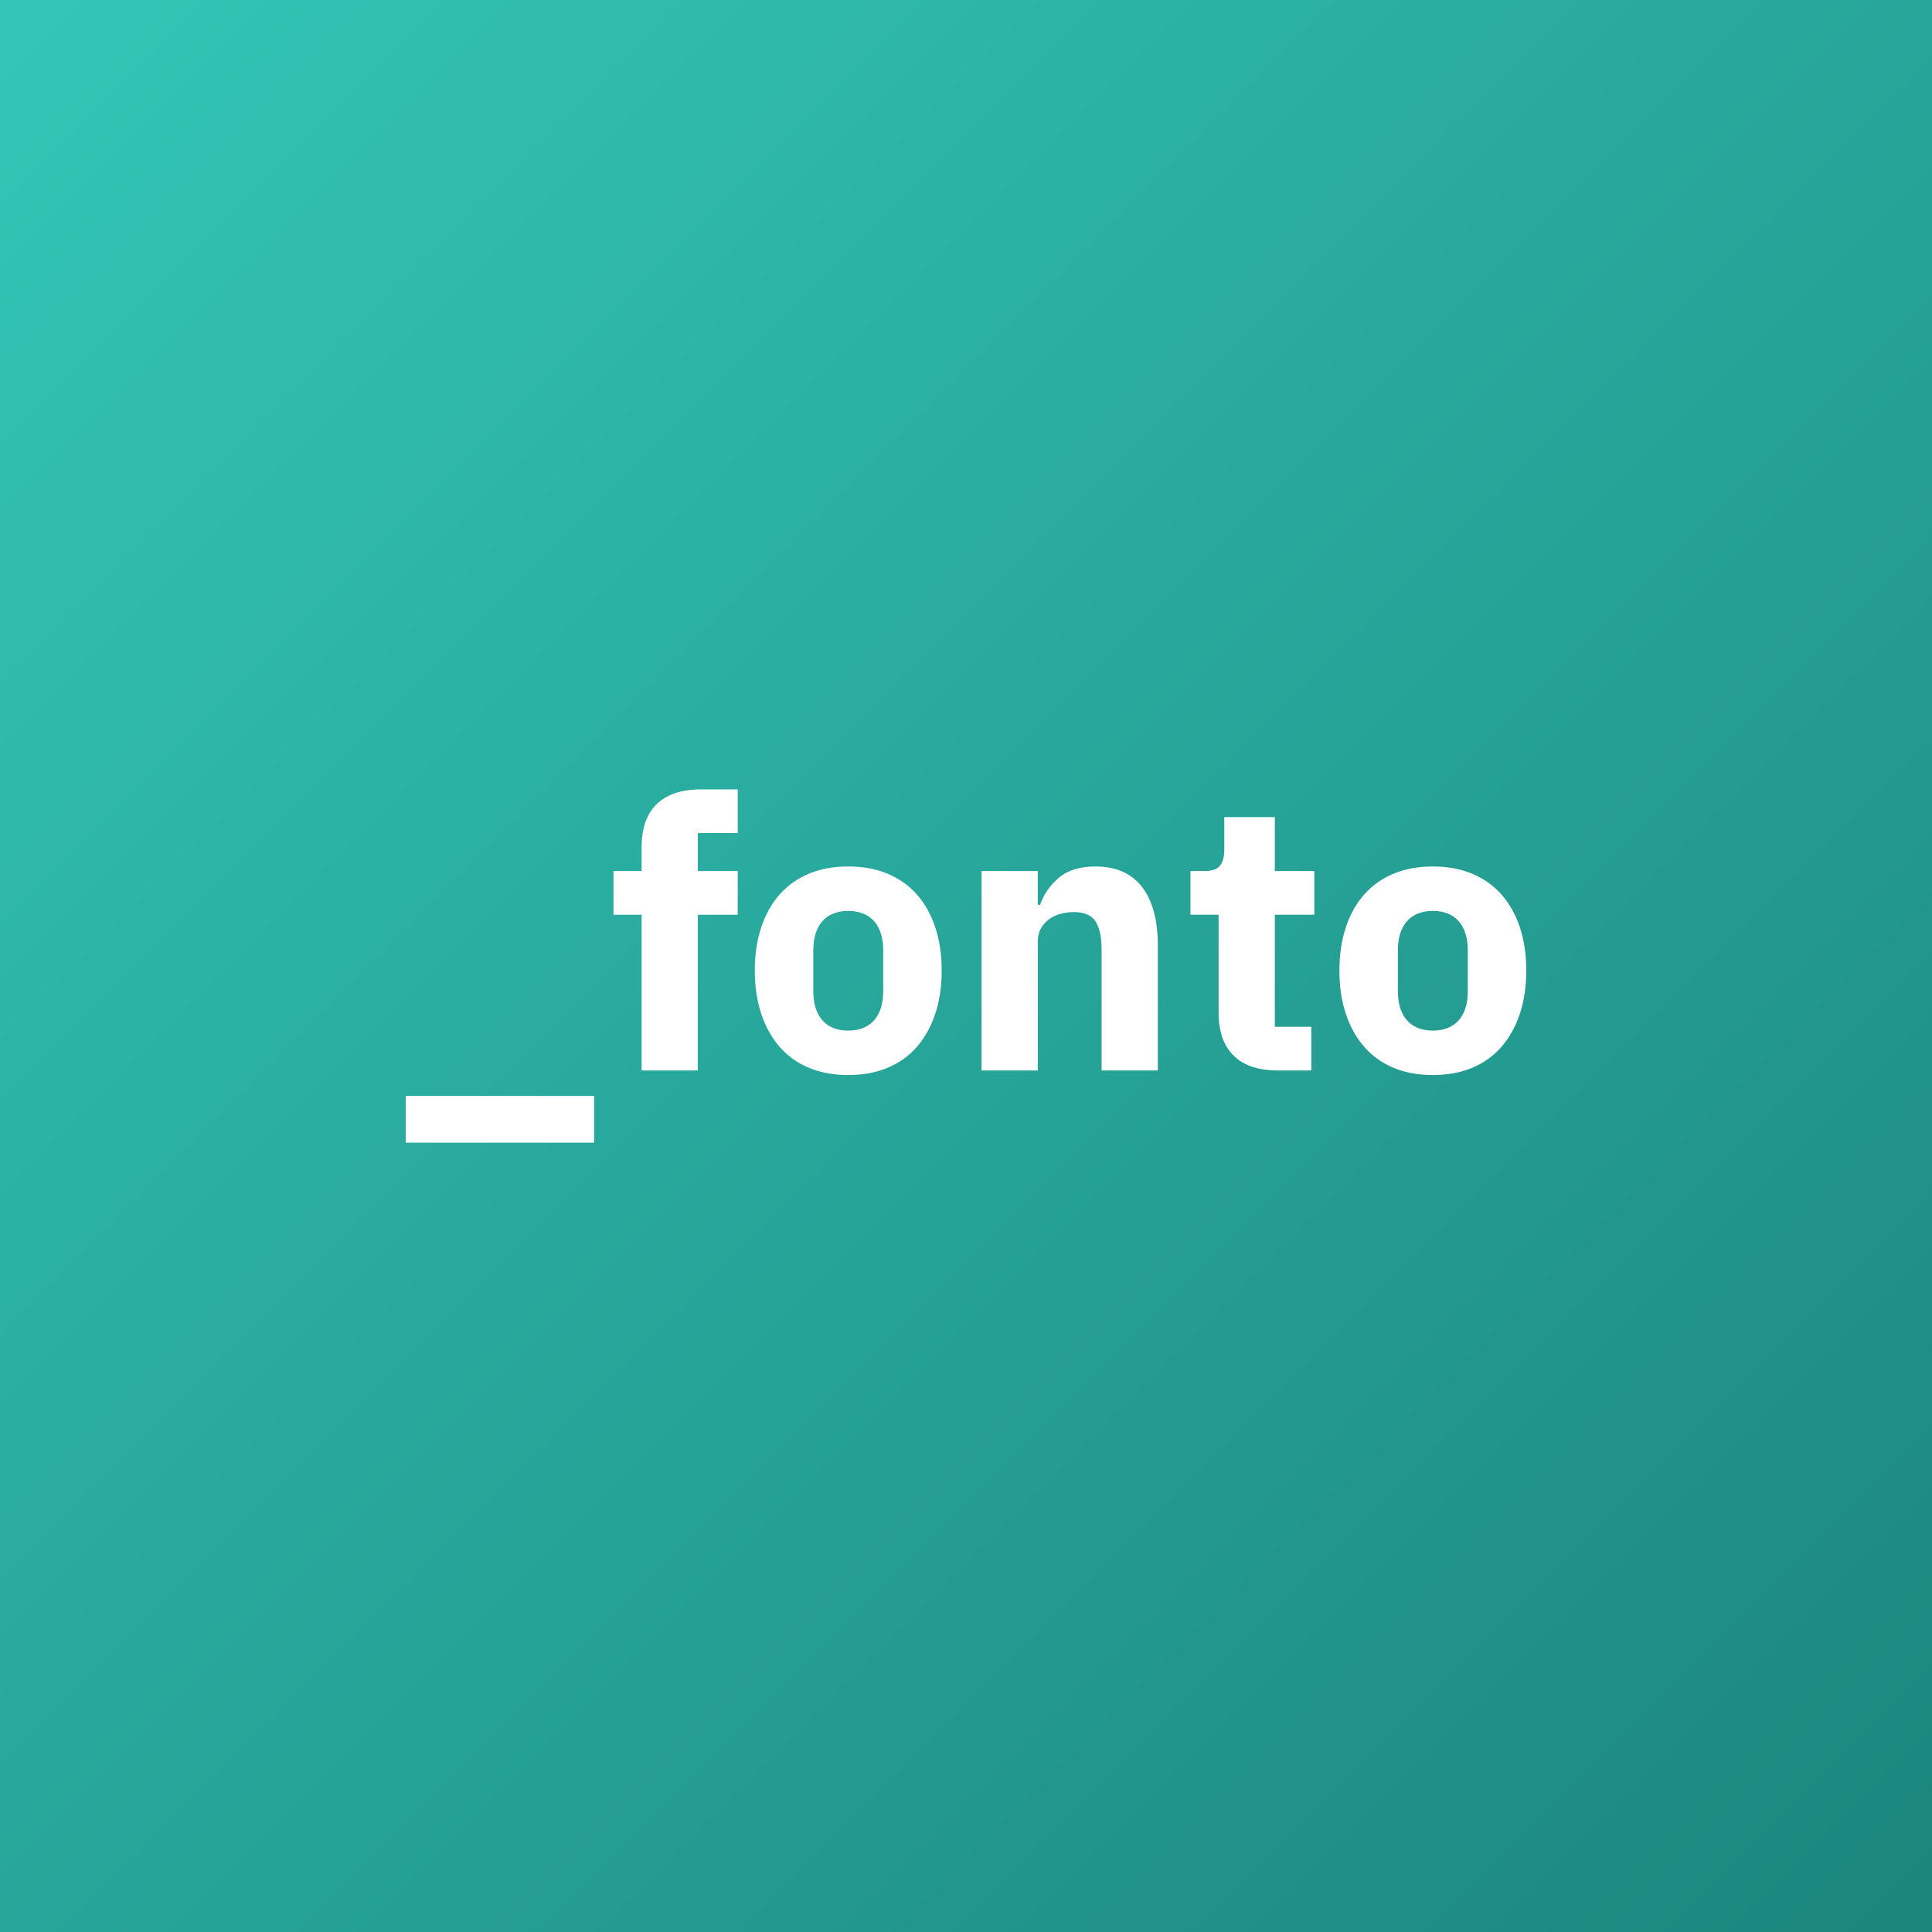
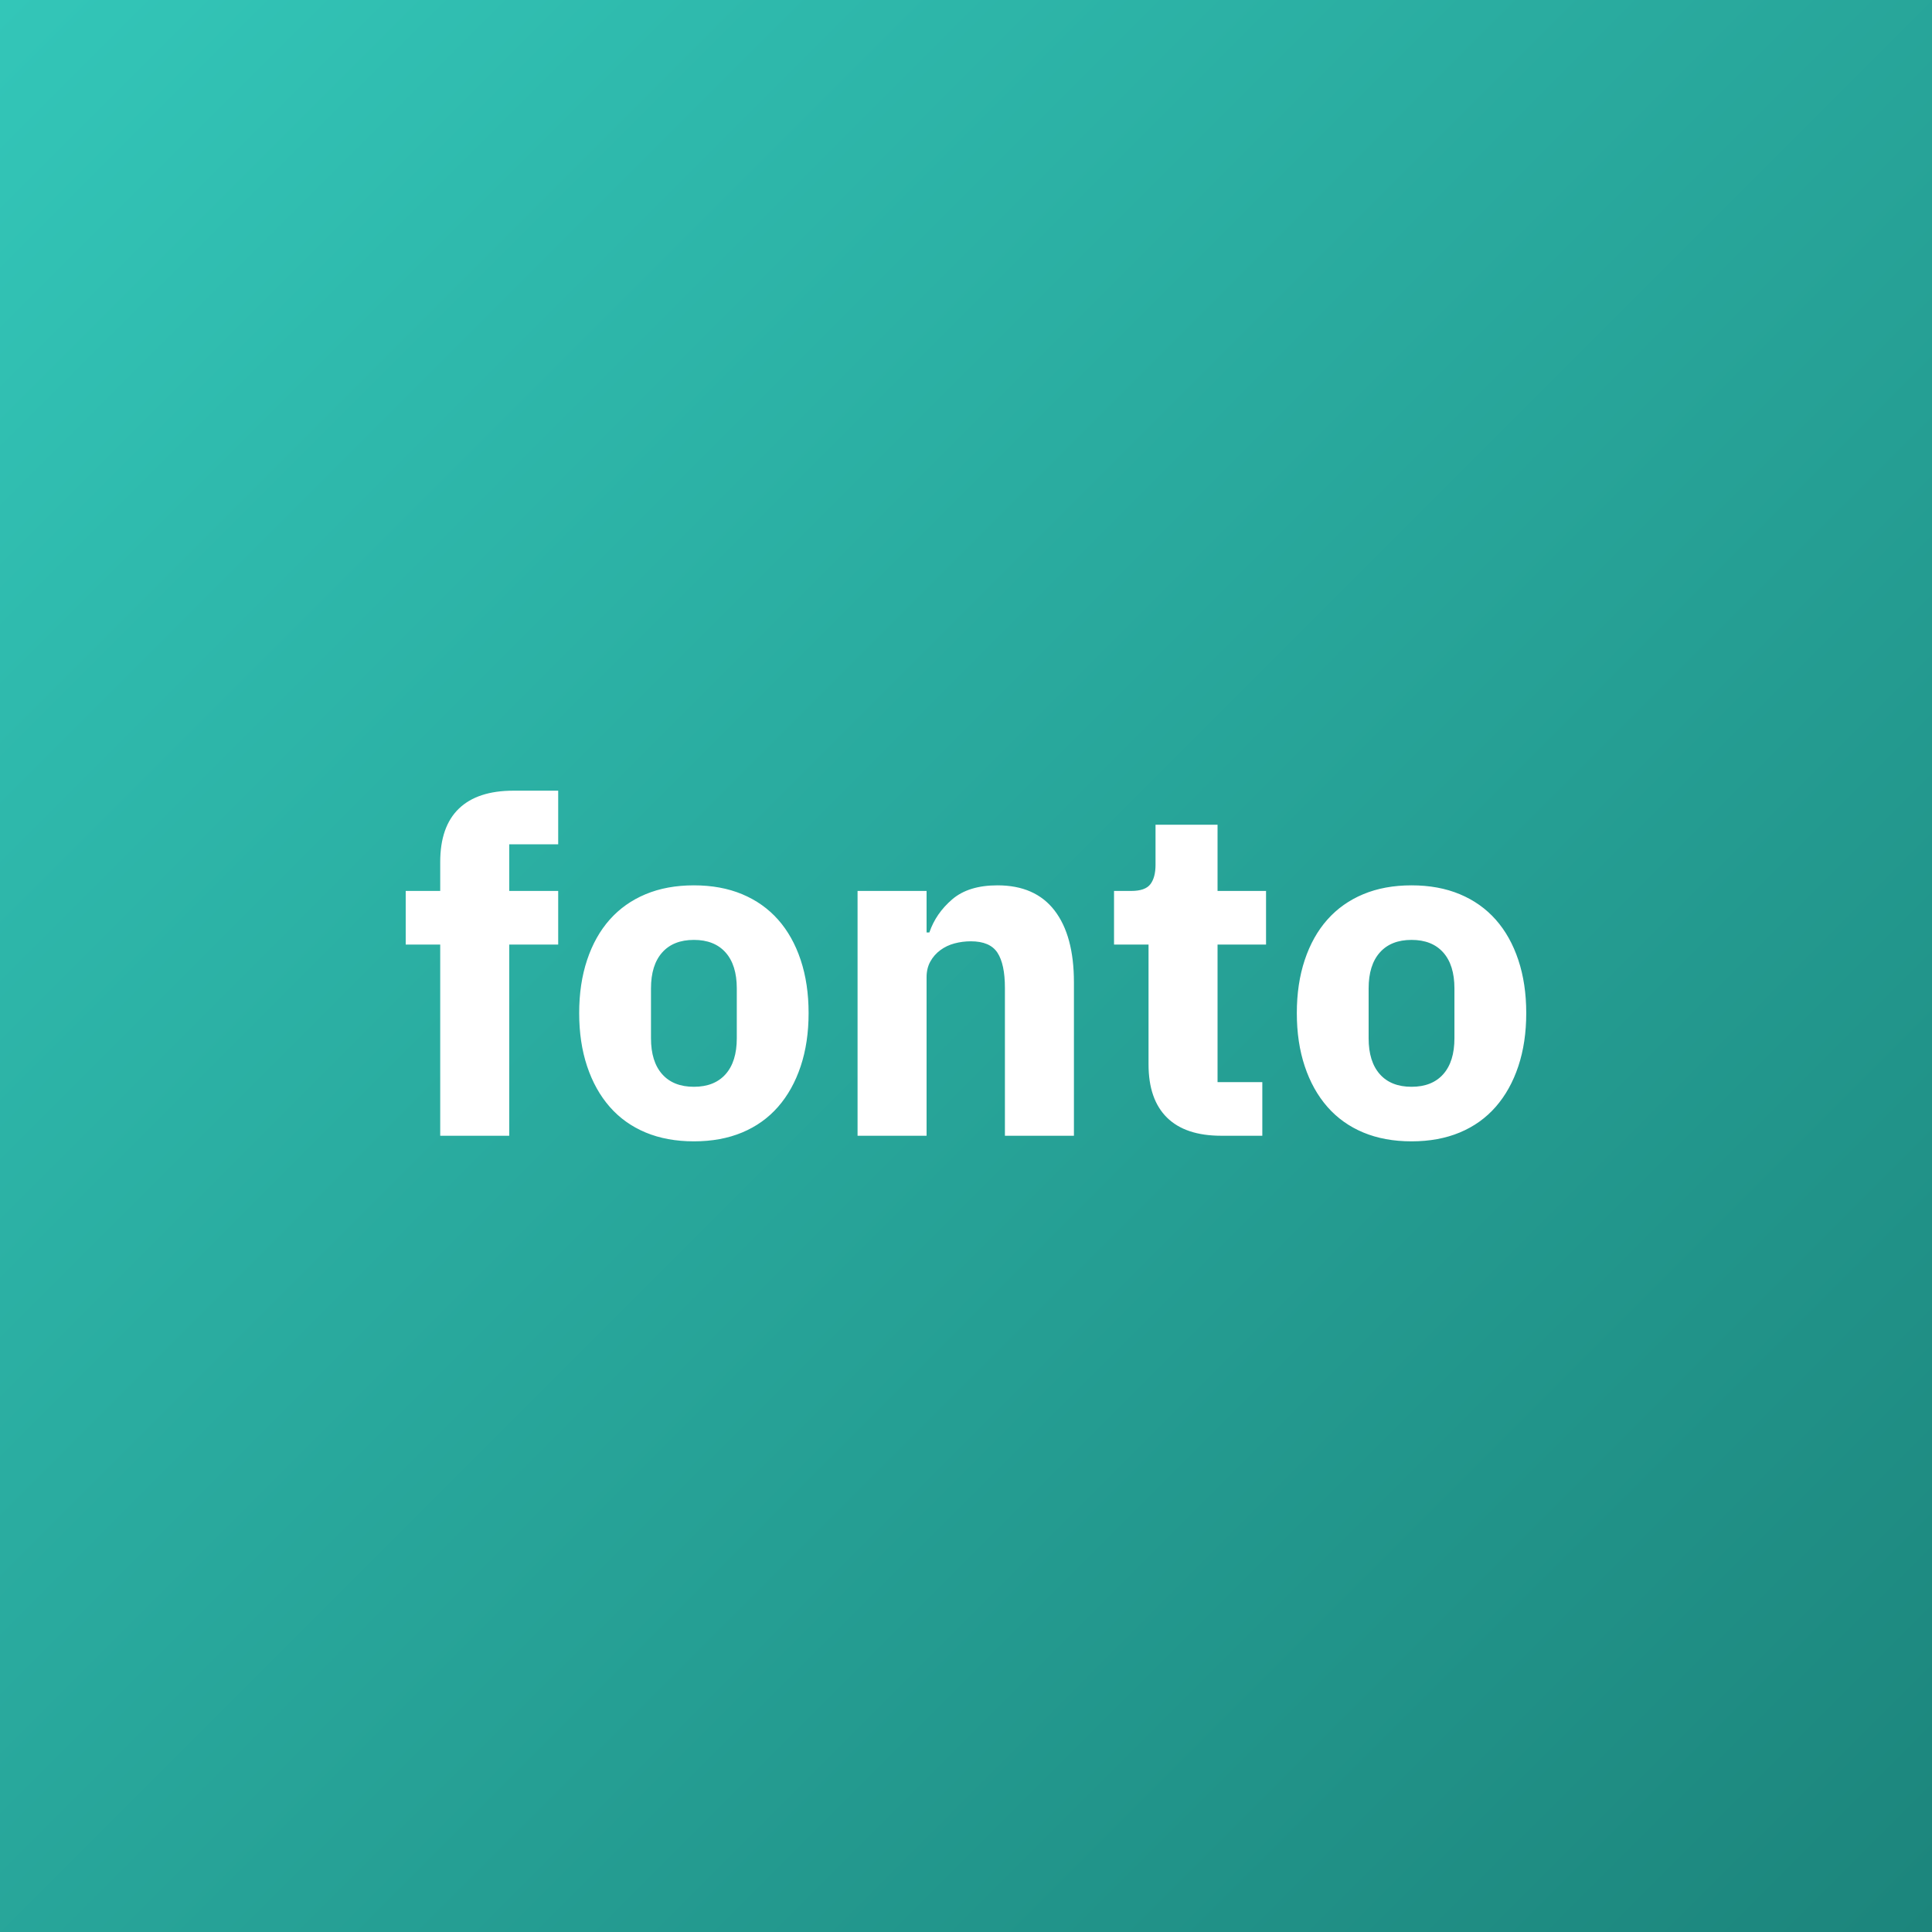
<svg xmlns="http://www.w3.org/2000/svg" width="1024" height="1024" viewBox="0 0 1024 1024" fill="none">
  <defs>
    <linearGradient id="bg" x1="0" y1="0" x2="1024" y2="1024" gradientUnits="userSpaceOnUse">
      <stop offset="0" stop-color="#33C6B8" />
      <stop offset="1" stop-color="#1C857C" />
    </linearGradient>
  </defs>
  <rect width="1024" height="1024" fill="url(#bg)" />
-   <g transform="translate(209.00 567.37)">
-     <path d="M105.899 38.252L6.040 38.252L6.040 13.489L105.899 13.489L105.899 38.252M131.065 0L131.065-82.545L116.167-82.545L116.167-105.698L131.065-105.698L131.065-118.180Q131.065-133.481 139.118-141.232Q147.171-148.983 162.674-148.983L182.001-148.983L182.001-125.831L160.862-125.831L160.862-105.698L182.001-105.698L182.001-82.545L160.862-82.545L160.862 0L131.065 0M240.588 2.416Q228.911 2.416 219.750-1.409Q210.590-5.235 204.248-12.482Q197.906-19.730 194.484-29.998Q191.061-40.266 191.061-52.949Q191.061-65.633 194.484-75.901Q197.906-86.169 204.248-93.316Q210.590-100.463 219.750-104.288Q228.911-108.114 240.588-108.114Q252.265-108.114 261.425-104.288Q270.586-100.463 276.928-93.316Q283.270-86.169 286.692-75.901Q290.115-65.633 290.115-52.949Q290.115-40.266 286.692-29.998Q283.270-19.730 276.928-12.482Q270.586-5.235 261.425-1.409Q252.265 2.416 240.588 2.416M240.588-21.140Q249.446-21.140 254.278-26.575Q259.110-32.011 259.110-42.078L259.110-63.620Q259.110-73.686 254.278-79.122Q249.446-84.558 240.588-84.558Q231.729-84.558 226.898-79.122Q222.066-73.686 222.066-63.620L222.066-42.078Q222.066-32.011 226.898-26.575Q231.729-21.140 240.588-21.140M341.051 0L311.254 0L311.254-105.698L341.051-105.698L341.051-87.779L342.259-87.779Q345.078-96.034 352.124-102.074Q359.171-108.114 371.653-108.114Q387.961-108.114 396.316-97.242Q404.671-86.370 404.671-66.237L404.671 0L374.874 0L374.874-63.821Q374.874-74.089 371.653-79.022Q368.432-83.954 360.177-83.954Q356.553-83.954 353.131-83.048Q349.708-82.142 346.990-80.129Q344.272-78.116 342.662-75.196Q341.051-72.277 341.051-68.452L341.051 0M486.008 0L468.291 0Q452.789 0 444.836-7.852Q436.884-15.704 436.884-30.803L436.884-82.545L421.985-82.545L421.985-105.698L429.434-105.698Q435.474-105.698 437.689-108.617Q439.903-111.536 439.903-116.972L439.903-134.286L466.680-134.286L466.680-105.698L487.618-105.698L487.618-82.545L466.680-82.545L466.680-23.153L486.008-23.153L486.008 0M550.433 2.416Q538.756 2.416 529.595-1.409Q520.435-5.235 514.093-12.482Q507.751-19.730 504.329-29.998Q500.906-40.266 500.906-52.949Q500.906-65.633 504.329-75.901Q507.751-86.169 514.093-93.316Q520.435-100.463 529.595-104.288Q538.756-108.114 550.433-108.114Q562.110-108.114 571.271-104.288Q580.431-100.463 586.773-93.316Q593.115-86.169 596.537-75.901Q599.960-65.633 599.960-52.949Q599.960-40.266 596.537-29.998Q593.115-19.730 586.773-12.482Q580.431-5.235 571.271-1.409Q562.110 2.416 550.433 2.416M550.433-21.140Q559.291-21.140 564.123-26.575Q568.955-32.011 568.955-42.078L568.955-63.620Q568.955-73.686 564.123-79.122Q559.291-84.558 550.433-84.558Q541.575-84.558 536.743-79.122Q531.911-73.686 531.911-63.620L531.911-42.078Q531.911-32.011 536.743-26.575Q541.575-21.140 550.433-21.140" fill="#FFFFFF" />
+   <g transform="translate(72.43 601.97) scale(1.2276)">
+     <path d="M131.065 0L131.065-82.545L116.167-82.545L116.167-105.698L131.065-105.698L131.065-118.180Q131.065-133.481 139.118-141.232Q147.171-148.983 162.674-148.983L182.001-148.983L182.001-125.831L160.862-125.831L160.862-105.698L182.001-105.698L182.001-82.545L160.862-82.545L160.862 0L131.065 0M240.588 2.416Q228.911 2.416 219.750-1.409Q210.590-5.235 204.248-12.482Q197.906-19.730 194.484-29.998Q191.061-40.266 191.061-52.949Q191.061-65.633 194.484-75.901Q197.906-86.169 204.248-93.316Q210.590-100.463 219.750-104.288Q228.911-108.114 240.588-108.114Q252.265-108.114 261.425-104.288Q270.586-100.463 276.928-93.316Q283.270-86.169 286.692-75.901Q290.115-65.633 290.115-52.949Q290.115-40.266 286.692-29.998Q283.270-19.730 276.928-12.482Q270.586-5.235 261.425-1.409Q252.265 2.416 240.588 2.416M240.588-21.140Q249.446-21.140 254.278-26.575Q259.110-32.011 259.110-42.078L259.110-63.620Q259.110-73.686 254.278-79.122Q249.446-84.558 240.588-84.558Q231.729-84.558 226.898-79.122Q222.066-73.686 222.066-63.620L222.066-42.078Q222.066-32.011 226.898-26.575Q231.729-21.140 240.588-21.140M341.051 0L311.254 0L311.254-105.698L341.051-105.698L341.051-87.779L342.259-87.779Q345.078-96.034 352.124-102.074Q359.171-108.114 371.653-108.114Q387.961-108.114 396.316-97.242Q404.671-86.370 404.671-66.237L404.671 0L374.874 0L374.874-63.821Q374.874-74.089 371.653-79.022Q368.432-83.954 360.177-83.954Q356.553-83.954 353.131-83.048Q349.708-82.142 346.990-80.129Q344.272-78.116 342.662-75.196Q341.051-72.277 341.051-68.452L341.051 0M486.008 0L468.291 0Q452.789 0 444.836-7.852Q436.884-15.704 436.884-30.803L436.884-82.545L421.985-82.545L421.985-105.698L429.434-105.698Q435.474-105.698 437.689-108.617Q439.903-111.536 439.903-116.972L439.903-134.286L466.680-134.286L466.680-105.698L487.618-105.698L487.618-82.545L466.680-82.545L466.680-23.153L486.008-23.153L486.008 0M550.433 2.416Q538.756 2.416 529.595-1.409Q520.435-5.235 514.093-12.482Q507.751-19.730 504.329-29.998Q500.906-40.266 500.906-52.949Q500.906-65.633 504.329-75.901Q507.751-86.169 514.093-93.316Q520.435-100.463 529.595-104.288Q538.756-108.114 550.433-108.114Q562.110-108.114 571.271-104.288Q580.431-100.463 586.773-93.316Q593.115-86.169 596.537-75.901Q599.960-65.633 599.960-52.949Q599.960-40.266 596.537-29.998Q593.115-19.730 586.773-12.482Q580.431-5.235 571.271-1.409Q562.110 2.416 550.433 2.416M550.433-21.140Q559.291-21.140 564.123-26.575Q568.955-32.011 568.955-42.078L568.955-63.620Q568.955-73.686 564.123-79.122Q559.291-84.558 550.433-84.558Q541.575-84.558 536.743-79.122Q531.911-73.686 531.911-63.620L531.911-42.078Q531.911-32.011 536.743-26.575Q541.575-21.140 550.433-21.140" fill="#FFFFFF" />
  </g>
</svg>
